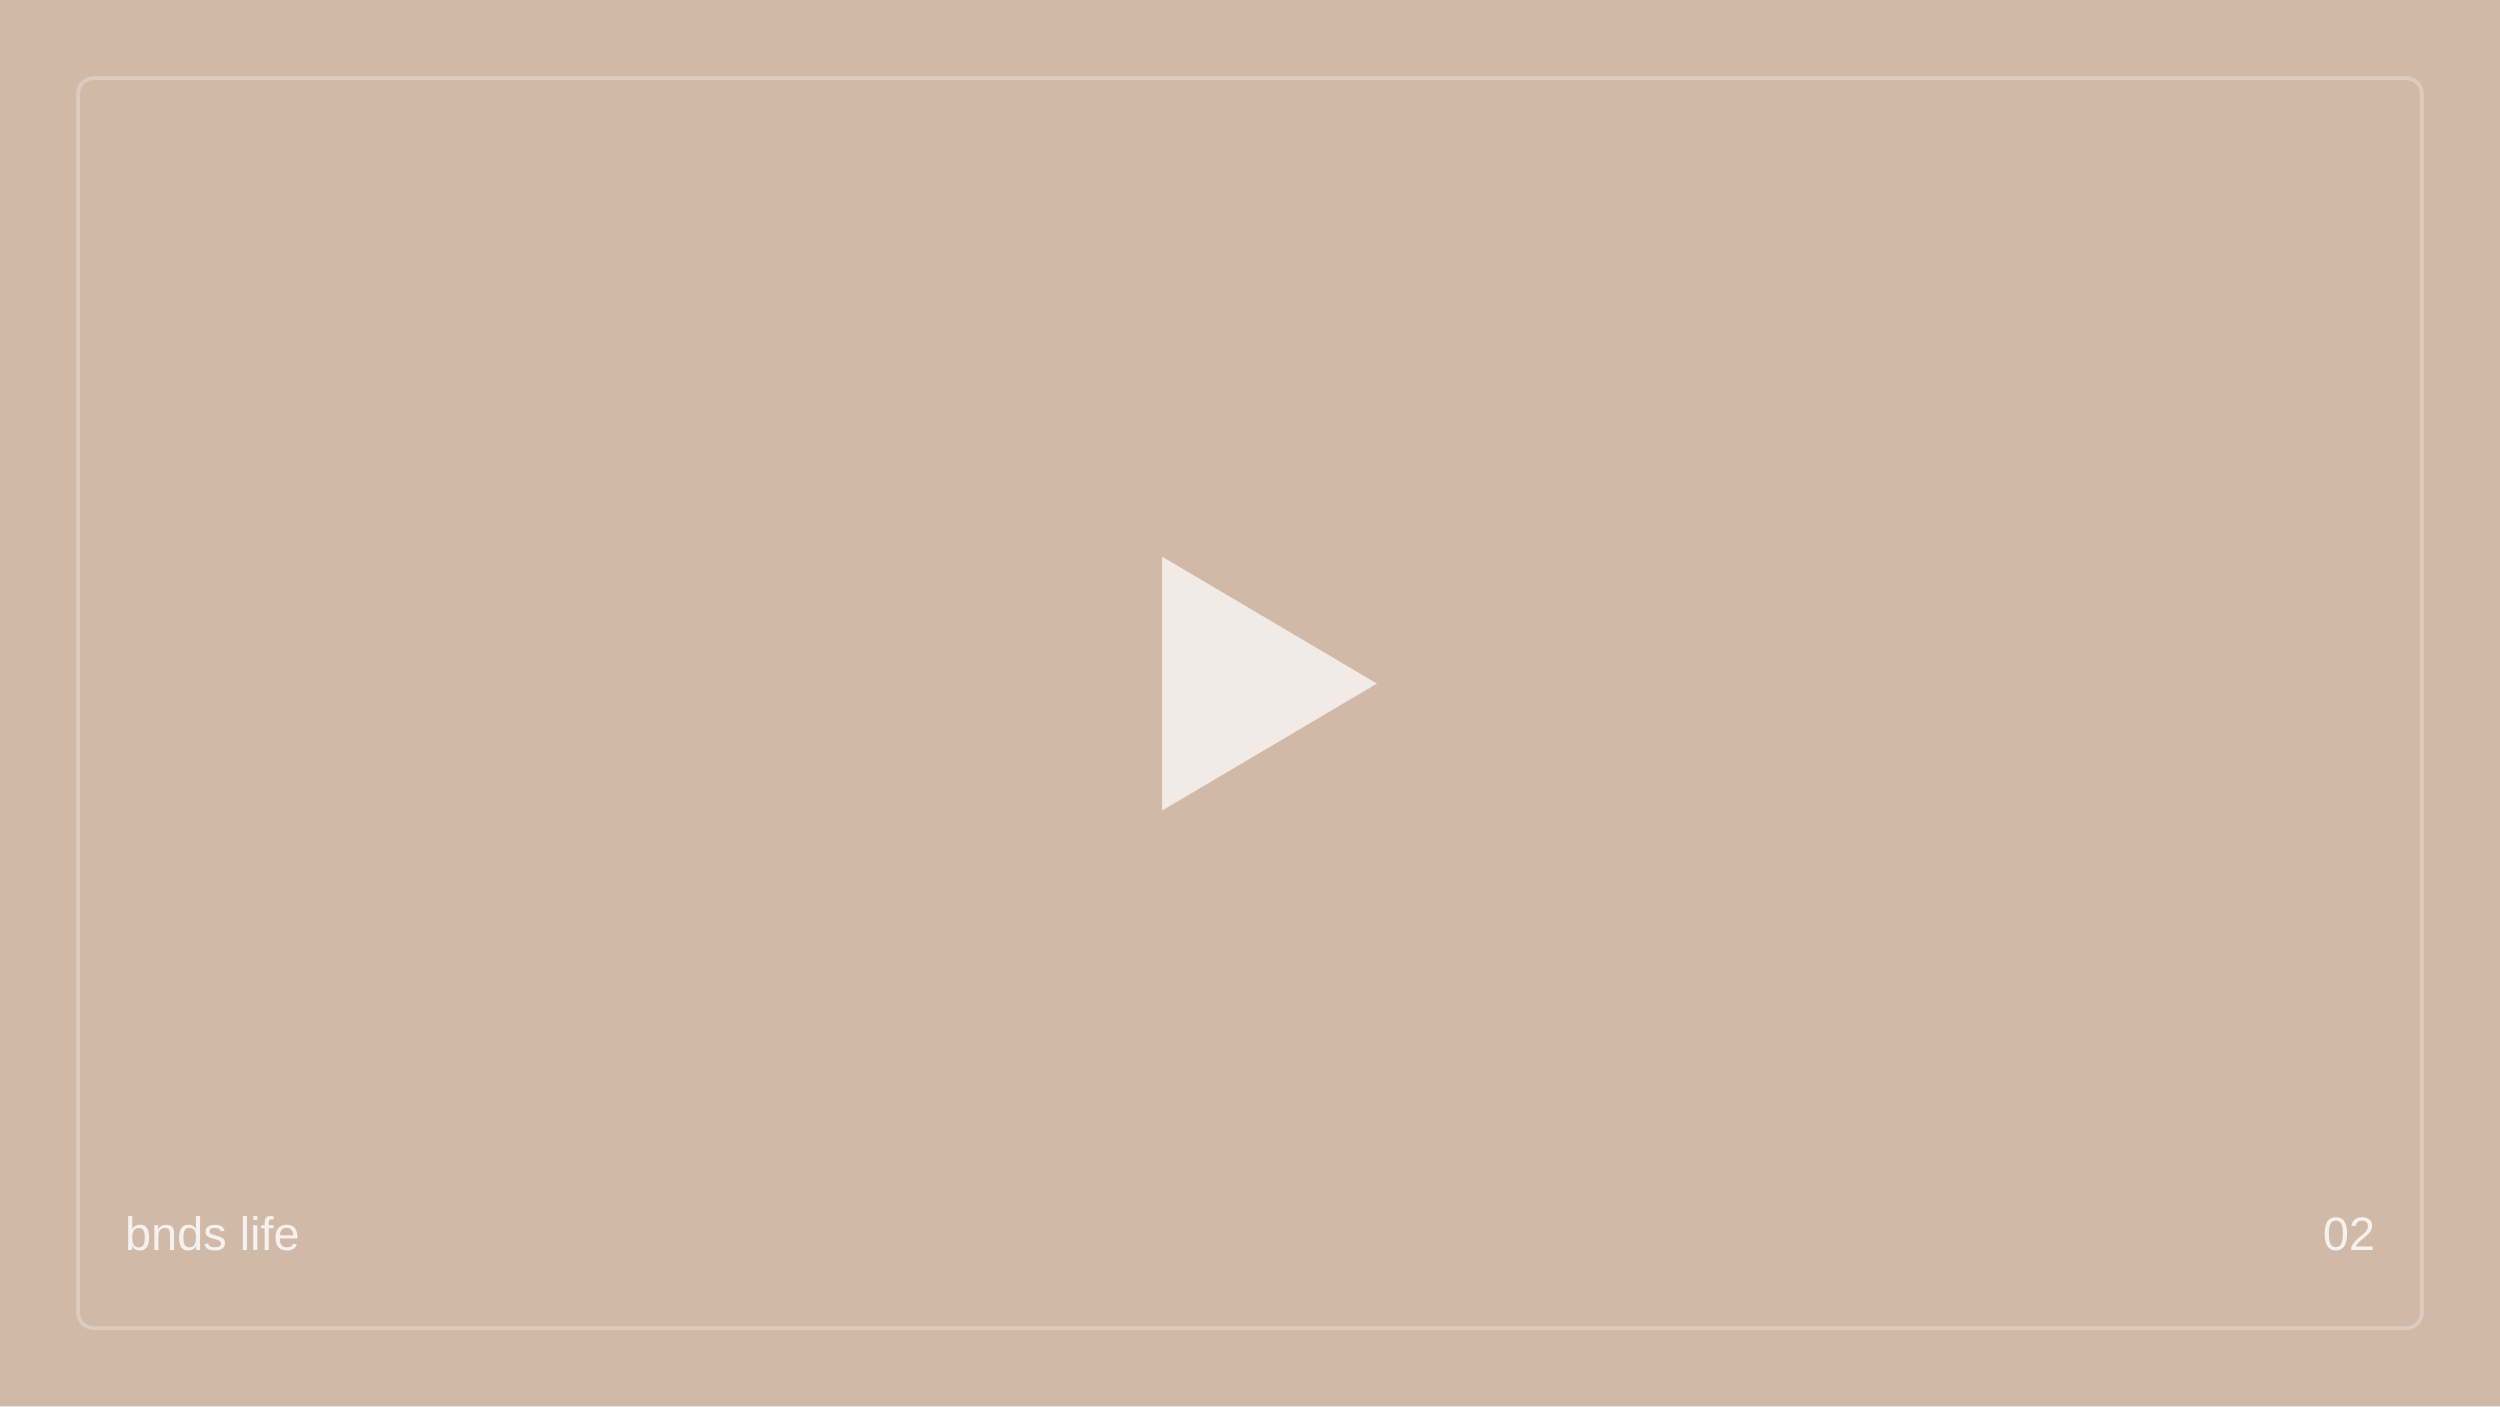
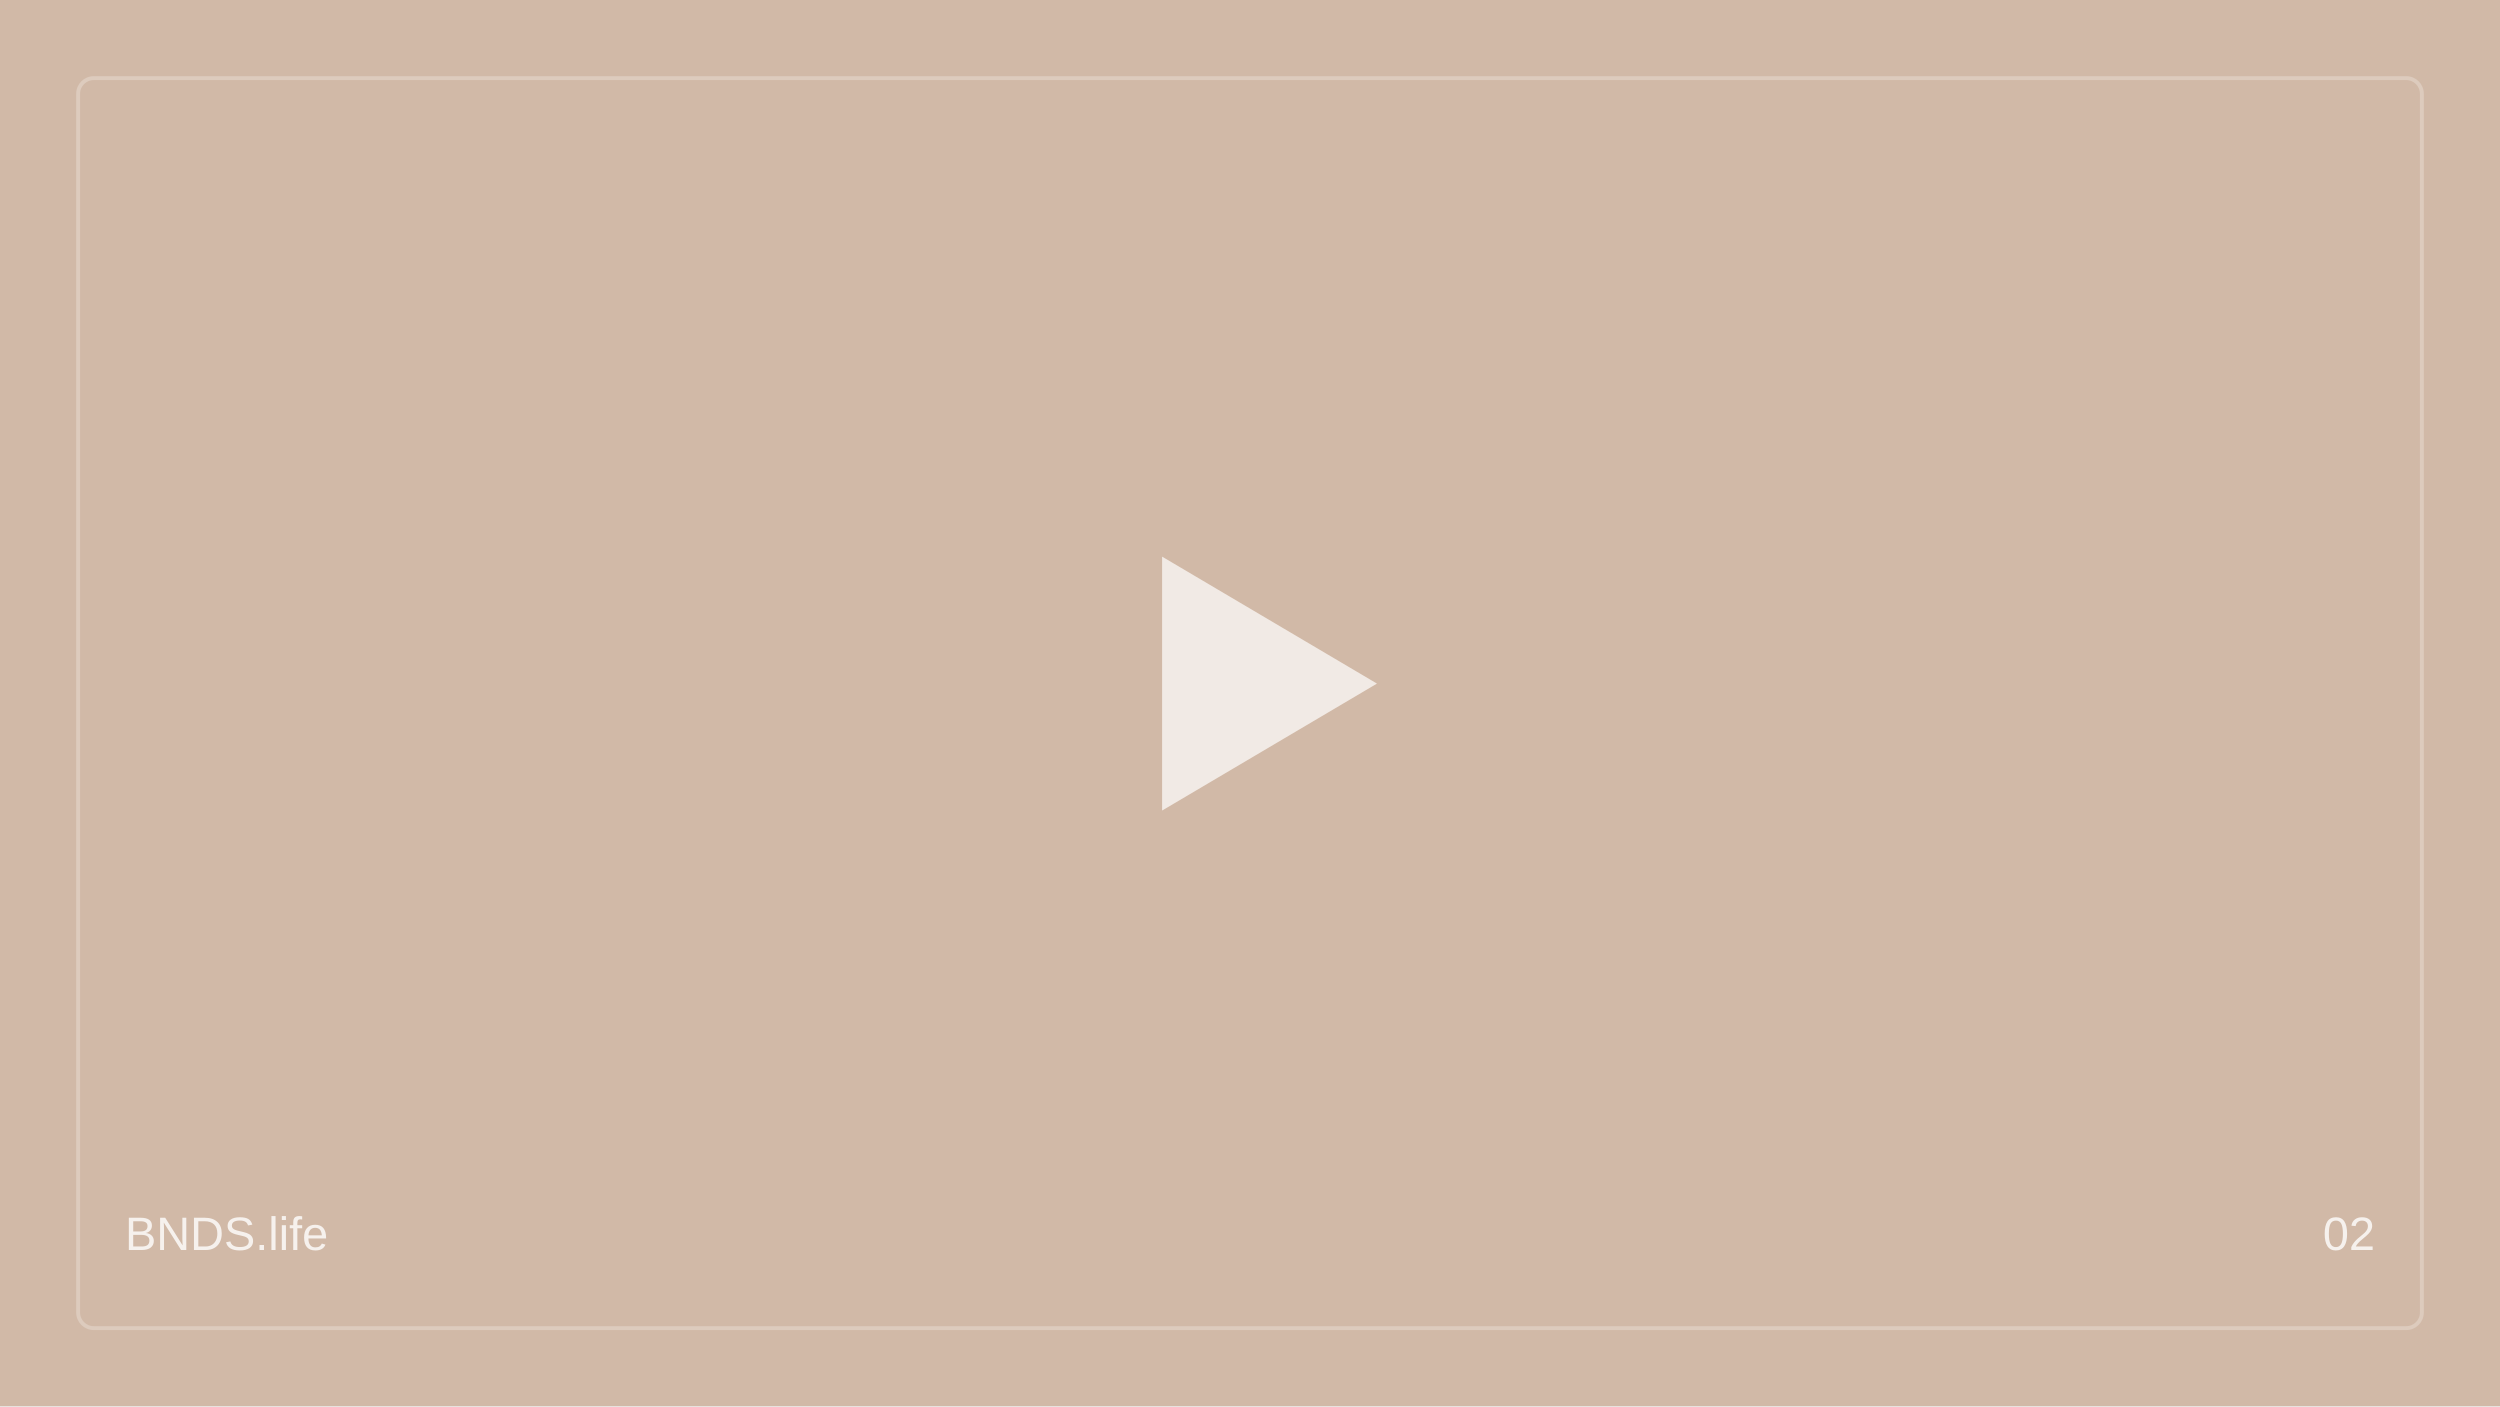
<svg xmlns="http://www.w3.org/2000/svg" width="1280" height="720" viewBox="0 0 1280 720">
  <rect width="1280" height="720" fill="#d1b9a7" />
  <rect x="40" y="40" width="1200" height="640" rx="8" fill="none" stroke="#fff" stroke-opacity=".25" stroke-width="2" />
  <path d="M595 285 L595 415 L705 350Z" fill="#fff" opacity=".7" />
-   <text x="64" y="640" font-family="Arial,sans-serif" font-size="24" fill="#fff" opacity=".8">bnds life</text>
+   <text x="64" y="640" font-family="Arial,sans-serif" font-size="24" fill="#fff" opacity=".8">BNDS.life</text>
  <text x="1216" y="640" text-anchor="end" font-family="Arial,sans-serif" font-size="24" fill="#fff" opacity=".8">02</text>
</svg>
